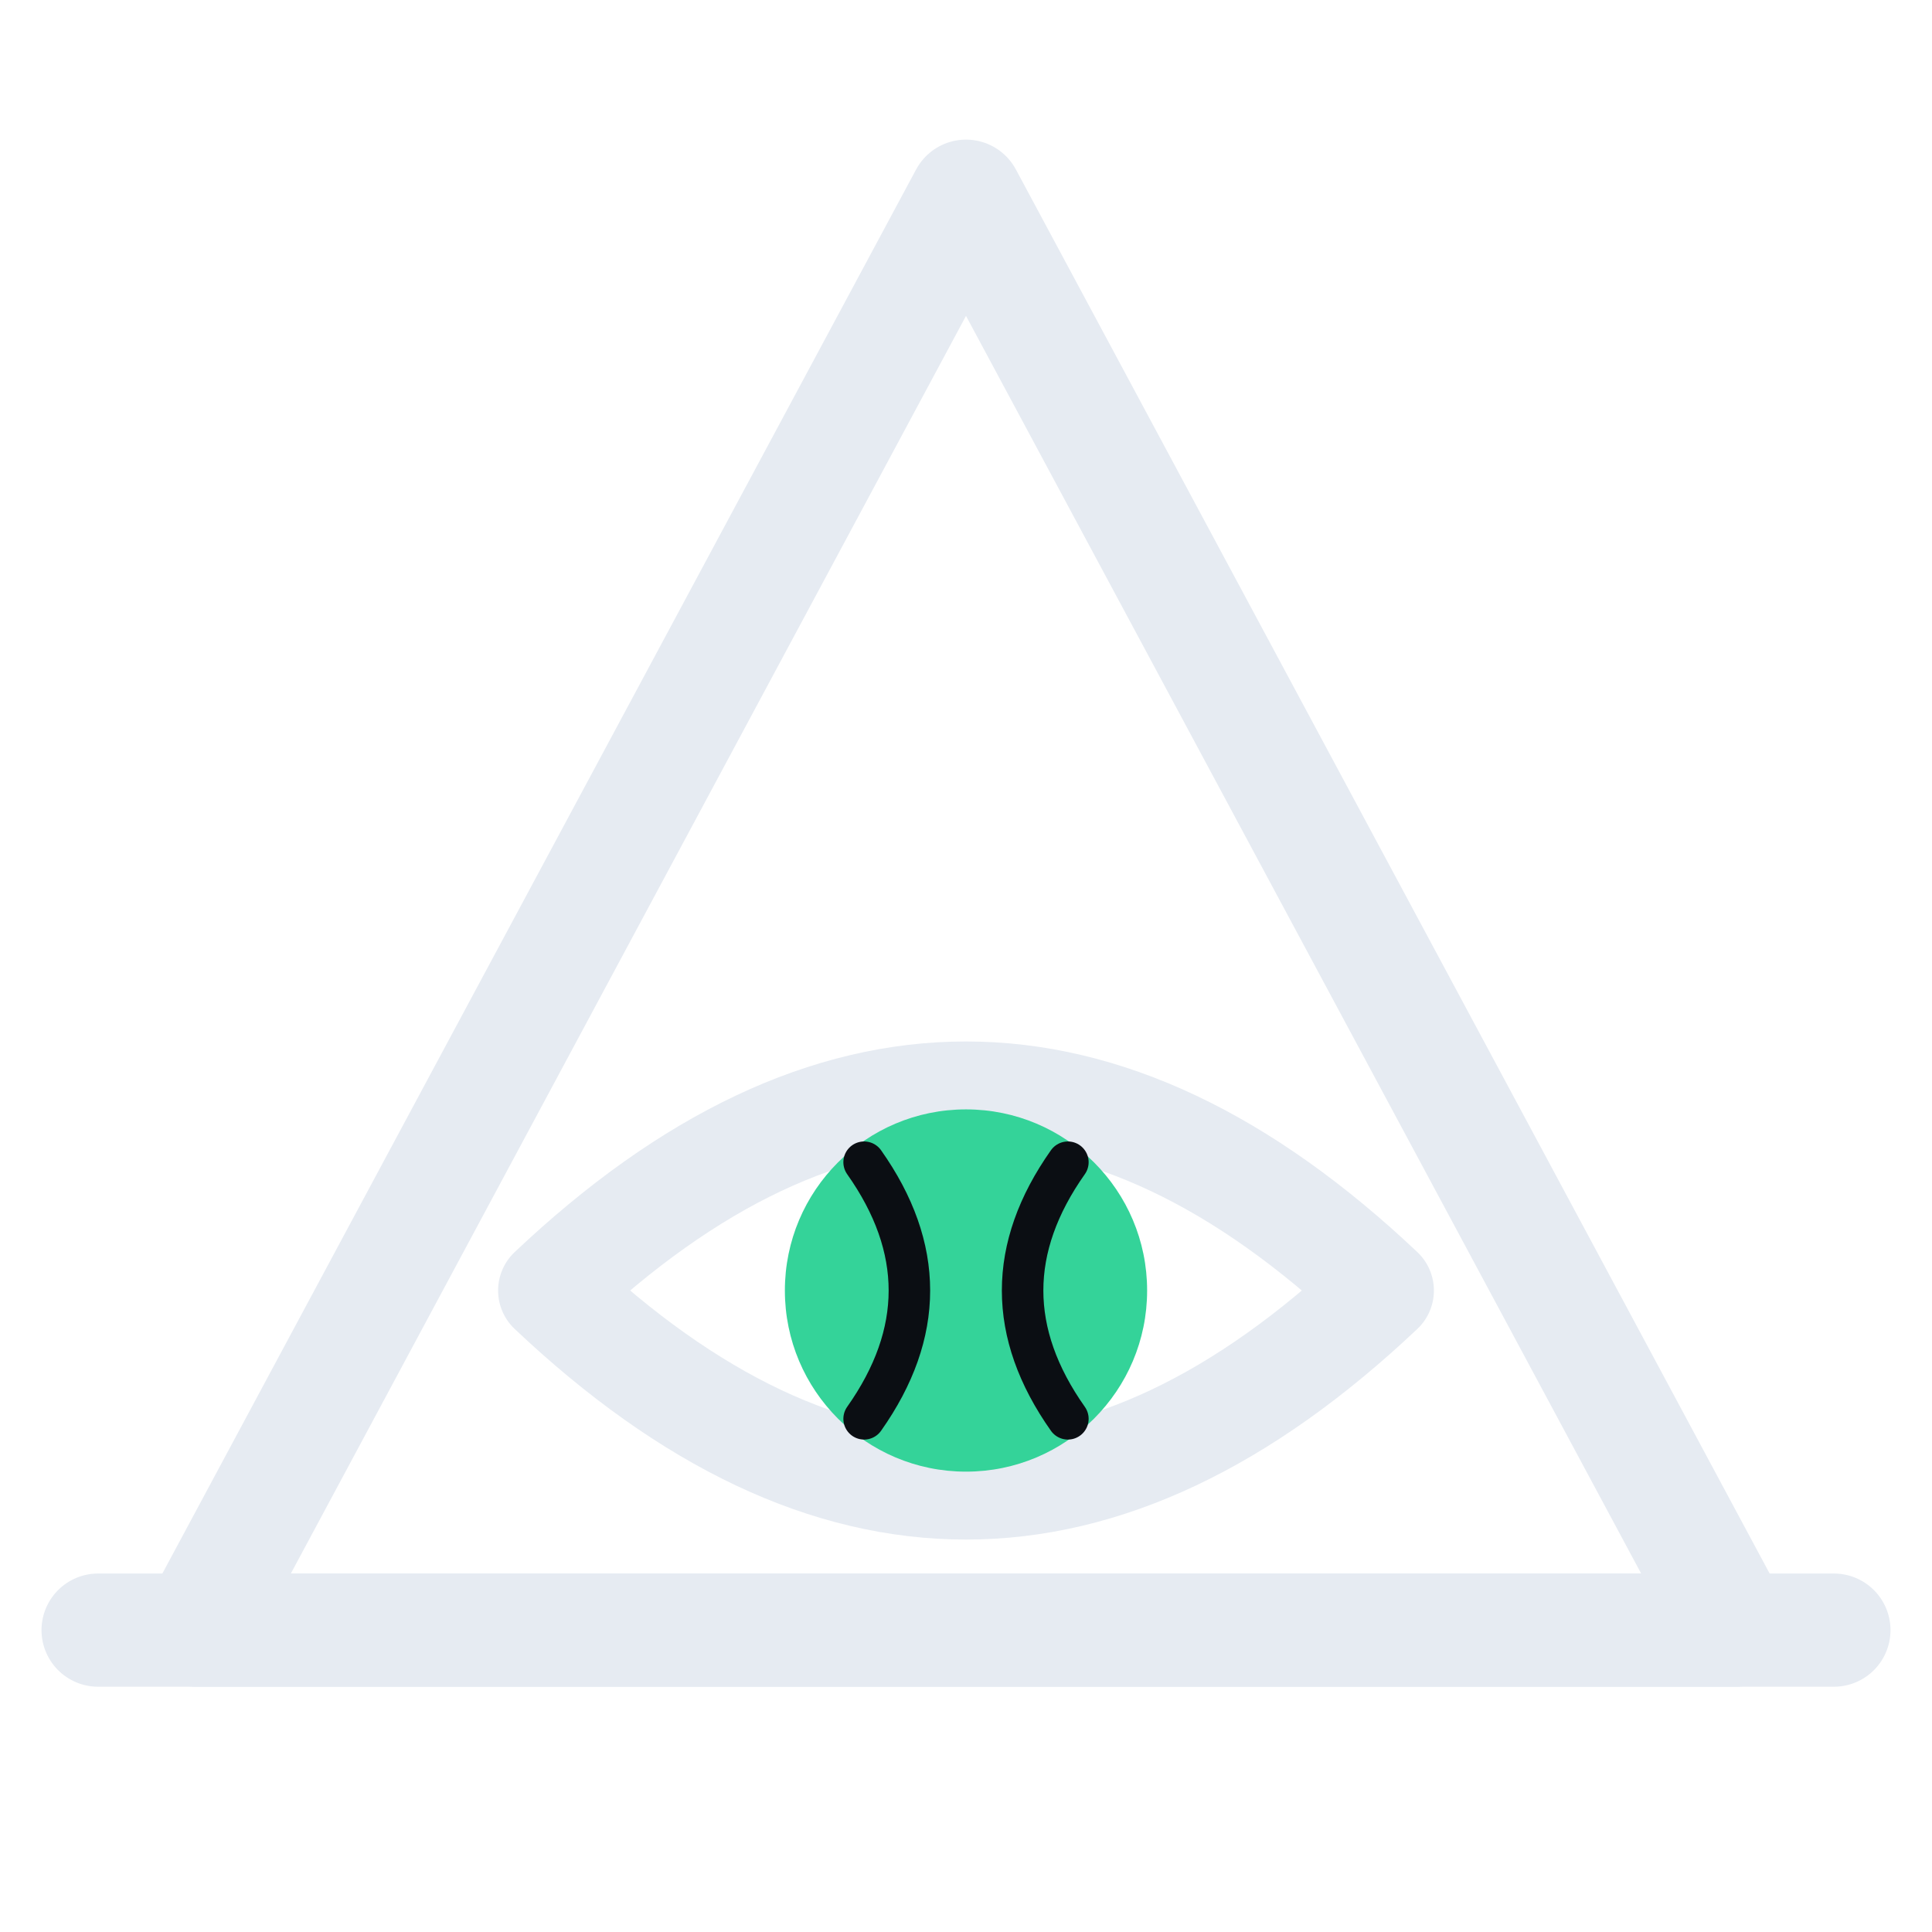
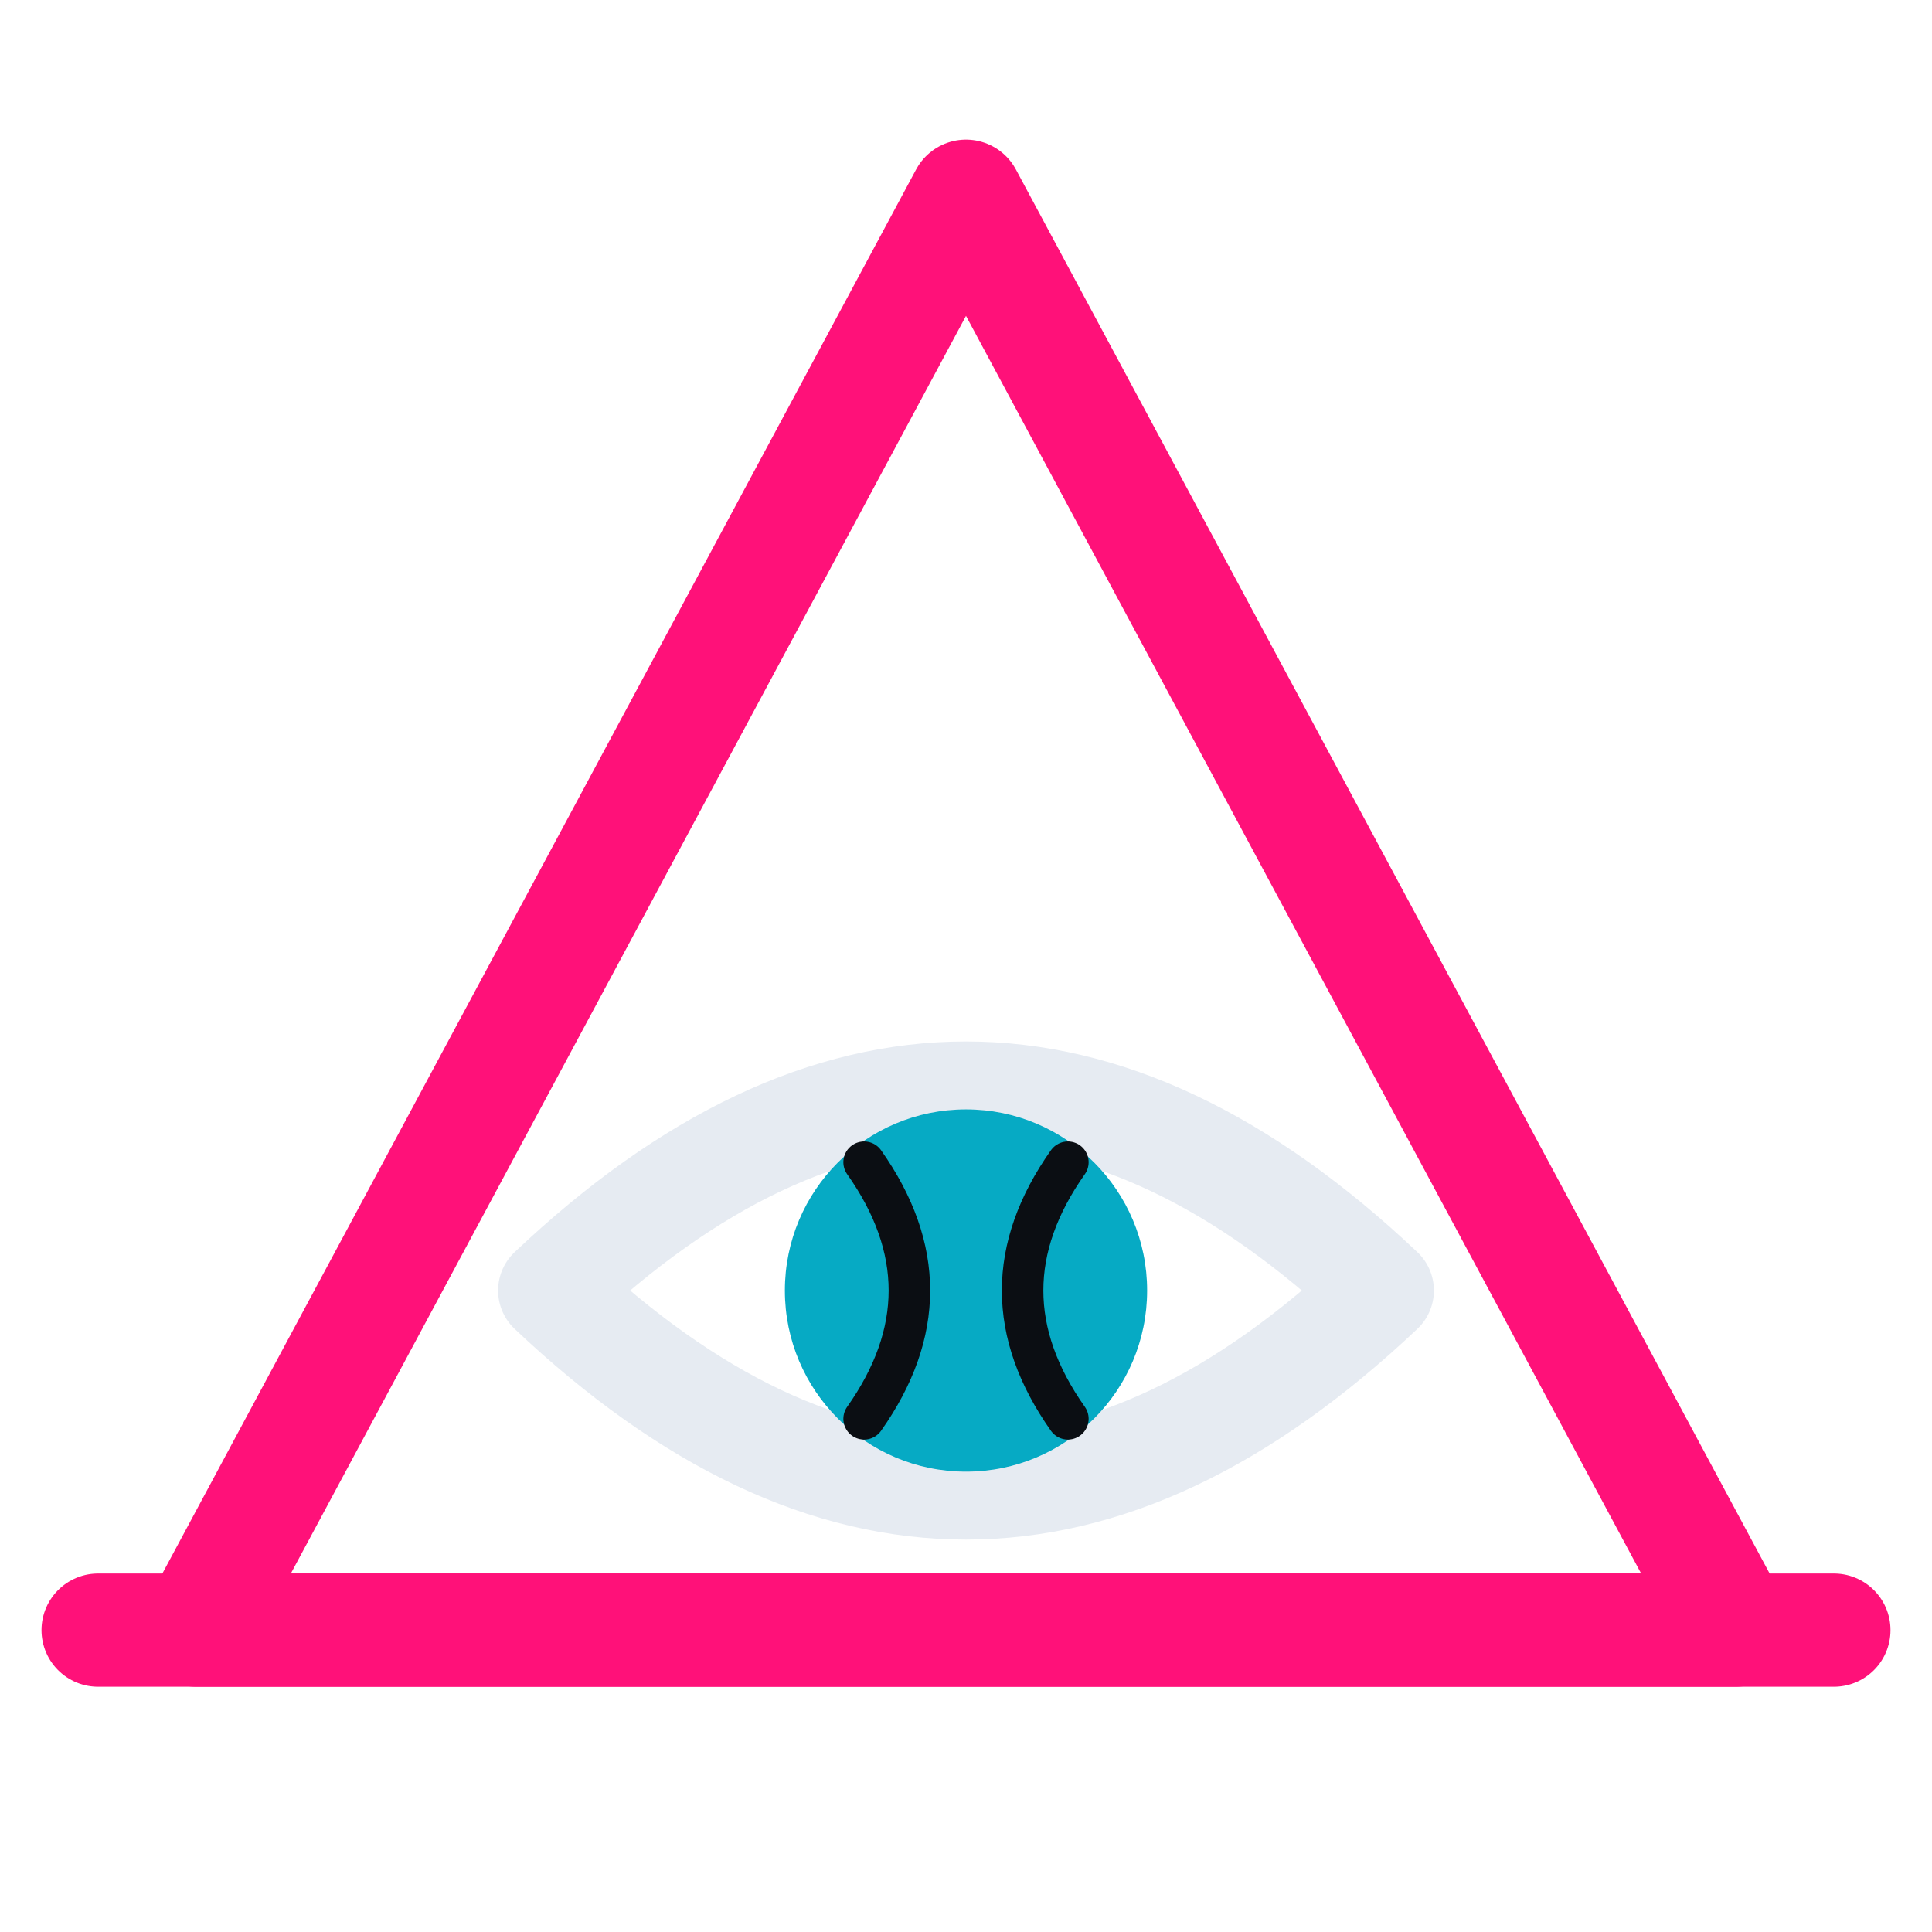
<svg xmlns="http://www.w3.org/2000/svg" viewBox="0 0 512 512" fill="none" stroke-linecap="round" stroke-linejoin="round">
-   <path d="M256 52 L460 432 L52 432 Z" stroke="#e6ebf2" stroke-width="30" />
-   <path d="M26 432 H486" stroke="#e6ebf2" stroke-width="30" />
+   <path d="M256 52 L460 432 L52 432 Z" stroke="#FF1179" stroke-width="30" />
+   <path d="M26 432 H486" stroke="#FF1179" stroke-width="30" />
  <path d="M146 342 Q256 238 366 342 Q256 446 146 342 Z" stroke="#e6ebf2" stroke-width="28" />
-   <circle cx="256" cy="342" r="48" fill="#34d399" />
+   <circle cx="256" cy="342" r="48" fill="#06AAC4" />
  <g stroke="#0b0e13" stroke-width="11">
    <path d="M229 308 Q253 342 229 376" />
    <path d="M283 308 Q259 342 283 376" />
  </g>
</svg>
